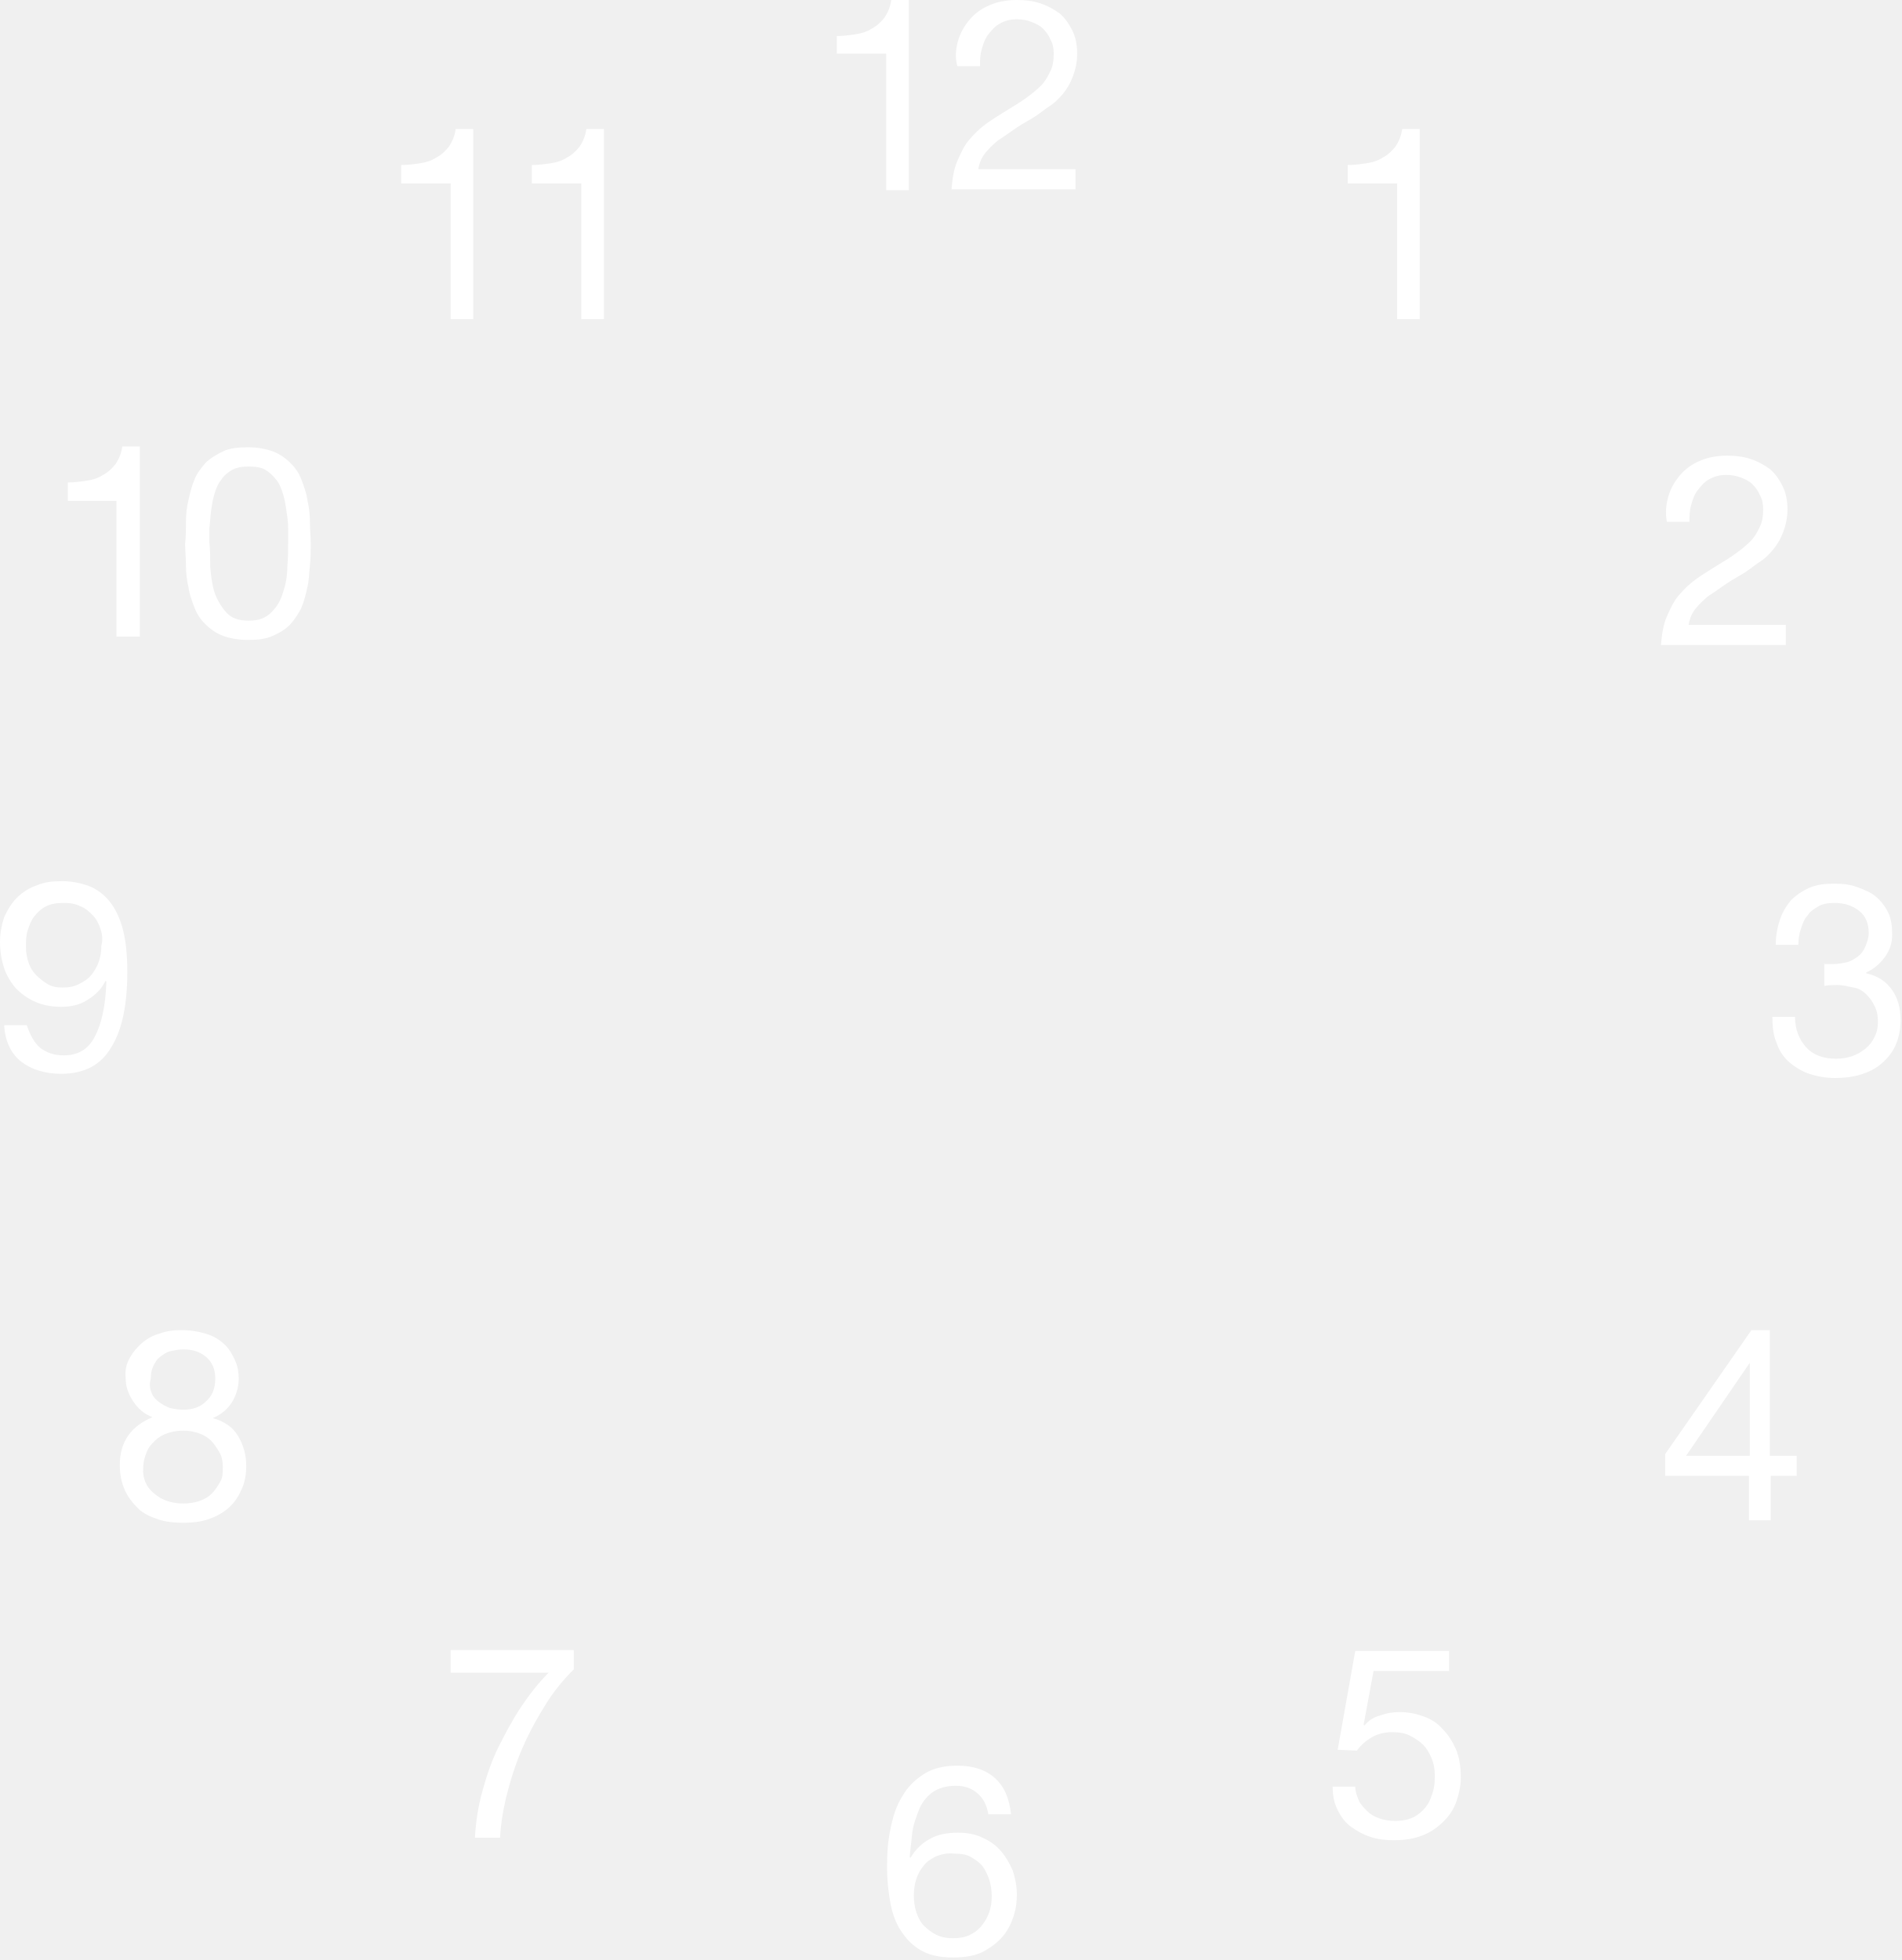
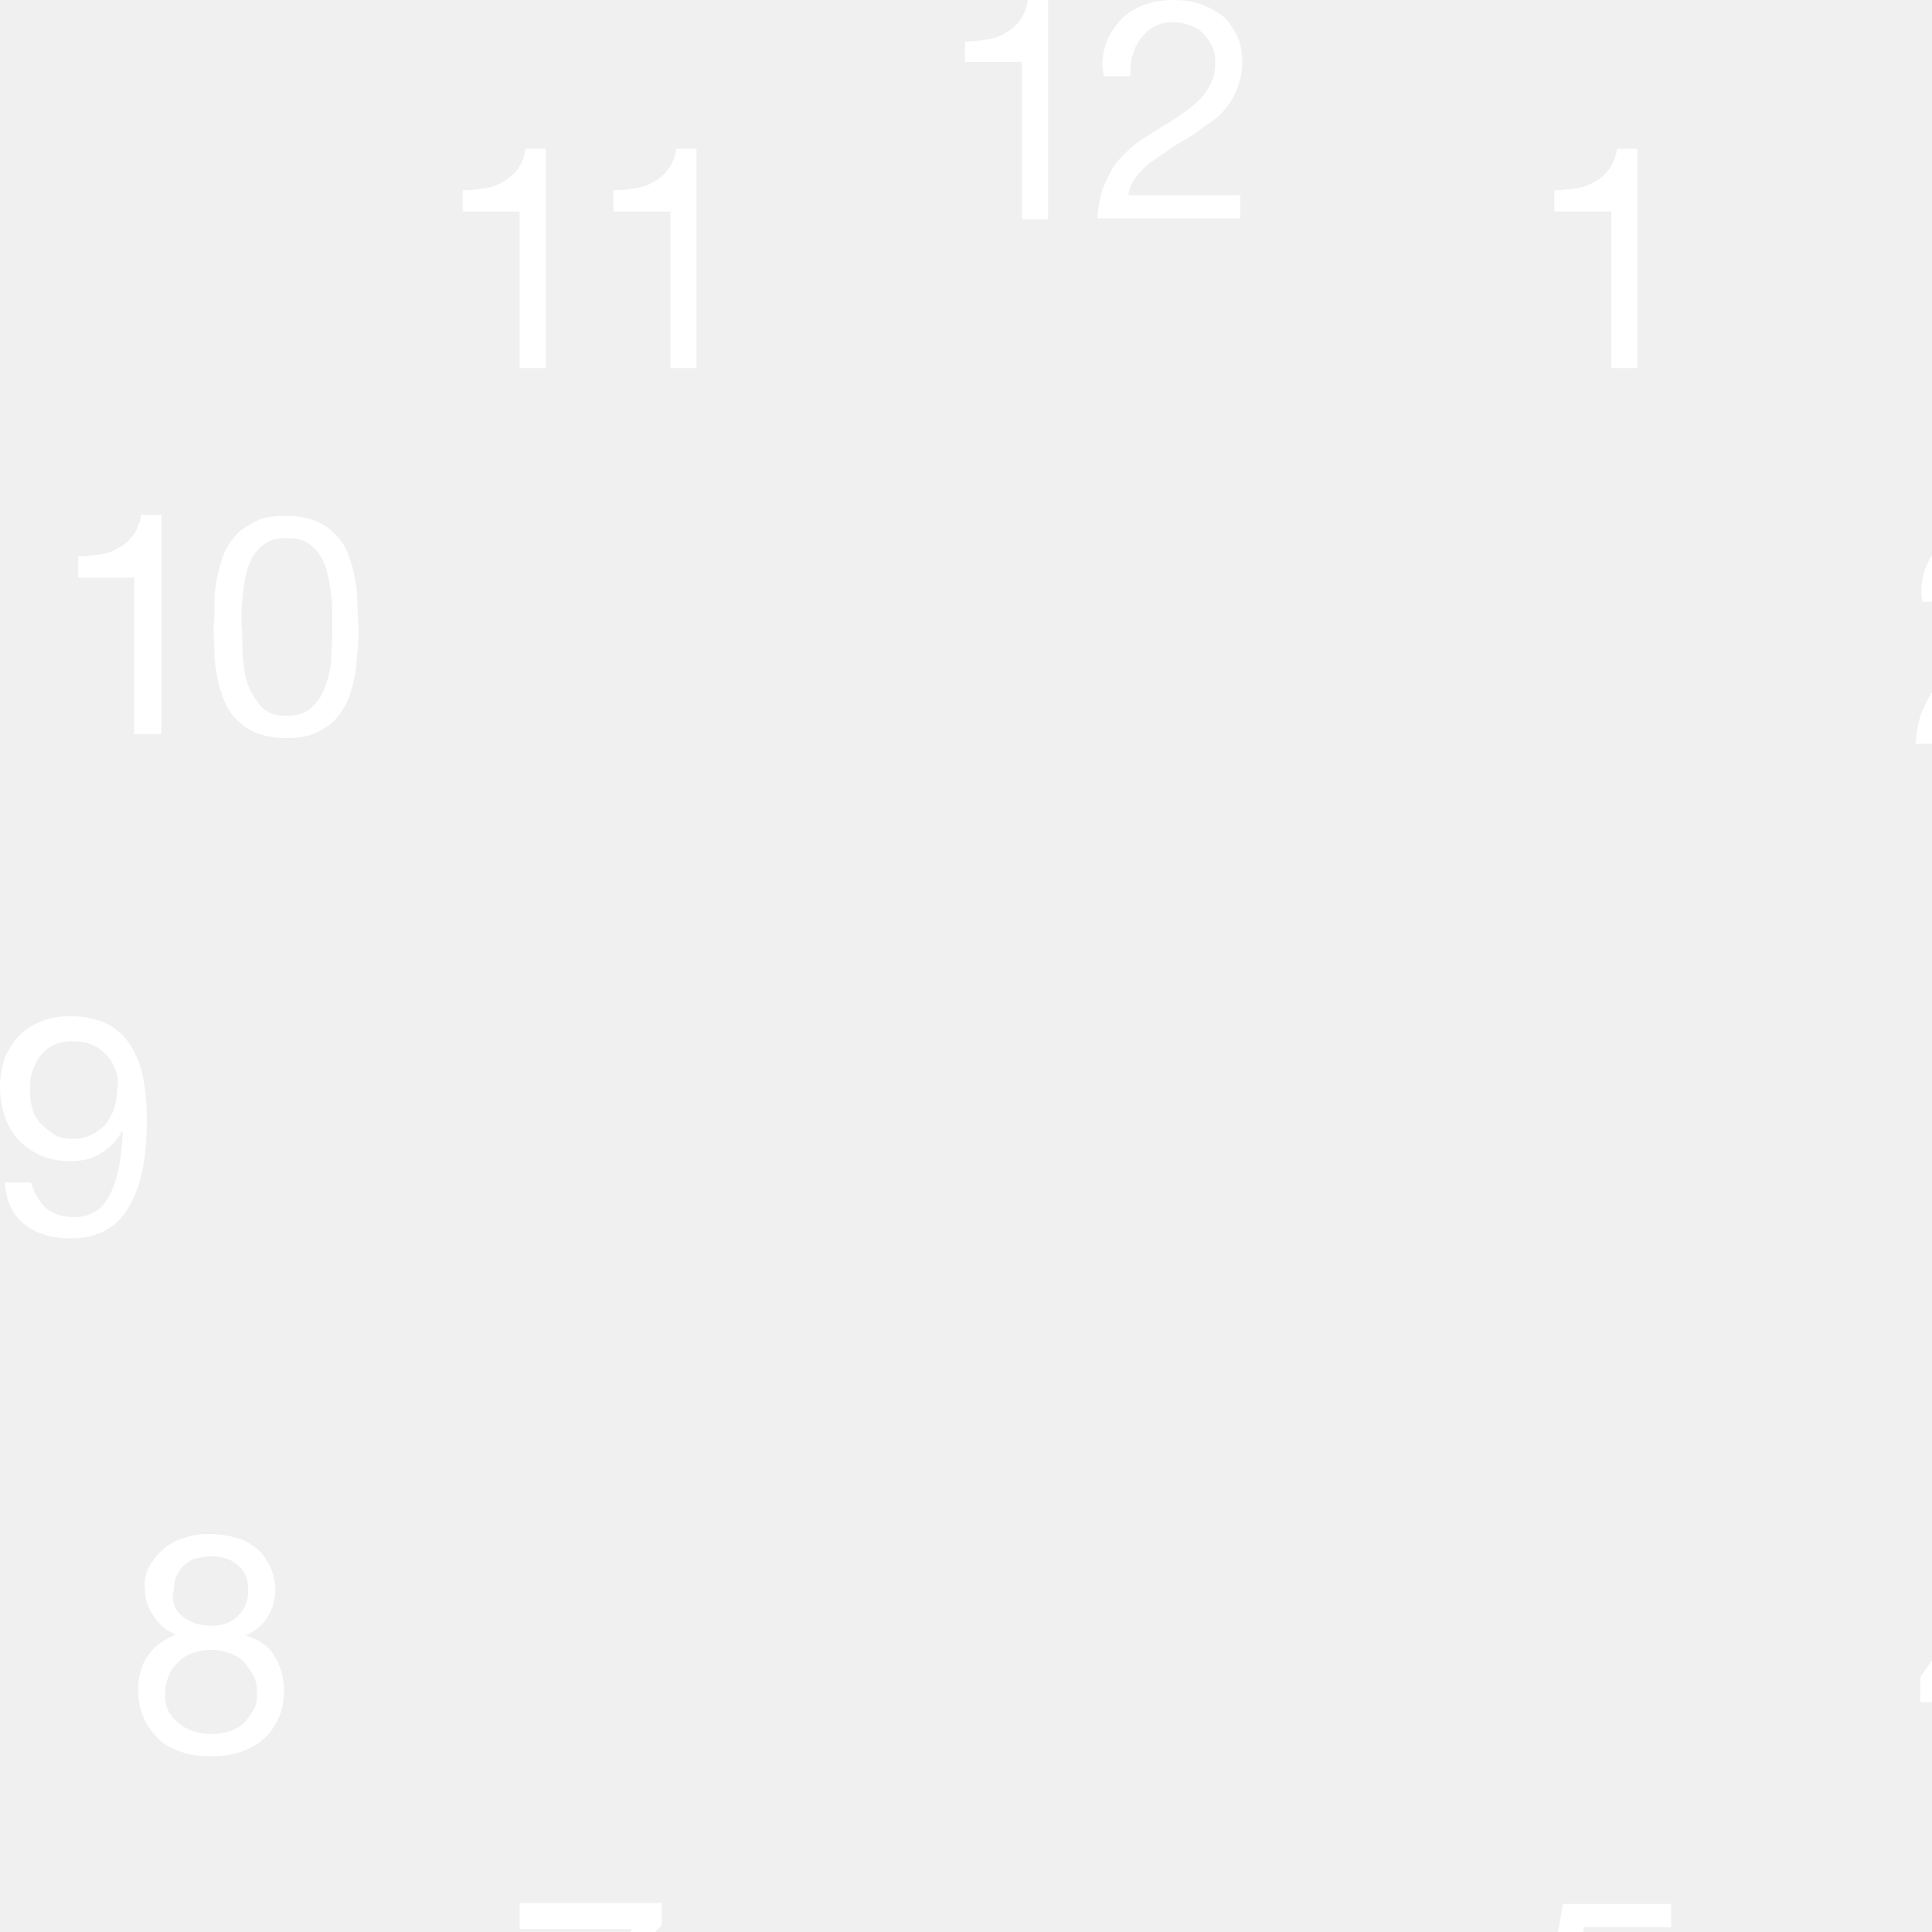
- <svg xmlns="http://www.w3.org/2000/svg" width="227" height="234" style="">
-   <rect id="backgroundrect" width="100%" height="100%" x="0" y="0" fill="none" stroke="none" />
+ <svg xmlns="http://www.w3.org/2000/svg" width="200" height="200" style="">
+   <rect id="backgroundrect" width="80%" height="80%" x="0" y="0" fill="none" stroke="none" />
  <g class="currentLayer" style="">
    <path d="M105.8,22.7 V6.4 h-5.9 V4.3 c0.8,0 1.5,-0.1 2.2,-0.2 c0.7,-0.1 1.4,-0.3 2,-0.7 c0.6,-0.3 1.1,-0.8 1.5,-1.3 c0.4,-0.6 0.7,-1.3 0.8,-2.1 h2.1 v22.7 h-2.7 zM114.4,4.8 c0.3,-1 0.8,-1.8 1.4,-2.5 c0.6,-0.7 1.4,-1.3 2.4,-1.7 c0.9,-0.4 2,-0.6 3.2,-0.6 c1,0 1.9,0.1 2.8,0.4 c0.9,0.3 1.6,0.7 2.3,1.2 c0.6,0.5 1.1,1.2 1.5,2 c0.4,0.8 0.6,1.7 0.6,2.8 c0,1 -0.2,1.9 -0.5,2.7 s-0.7,1.5 -1.2,2.1 c-0.5,0.6 -1.1,1.2 -1.8,1.6 c-0.7,0.5 -1.3,1 -2,1.4 c-0.7,0.4 -1.4,0.8 -2.1,1.3 s-1.3,0.9 -1.9,1.3 c-0.6,0.5 -1.1,1 -1.5,1.5 s-0.7,1.2 -0.8,1.9 h11.6 v2.4 h-14.8 c0.1,-1.3 0.3,-2.5 0.7,-3.4 c0.4,-0.9 0.8,-1.8 1.4,-2.5 s1.2,-1.3 2,-1.9 c0.7,-0.5 1.5,-1 2.3,-1.5 c1,-0.6 1.8,-1.1 2.5,-1.6 s1.3,-1 1.8,-1.5 s0.8,-1.1 1.1,-1.7 s0.4,-1.3 0.4,-2.1 c0,-0.6 -0.1,-1.2 -0.4,-1.7 c-0.2,-0.5 -0.5,-0.9 -0.9,-1.3 s-0.9,-0.6 -1.4,-0.8 c-0.5,-0.2 -1.1,-0.3 -1.7,-0.3 c-0.8,0 -1.5,0.2 -2,0.5 c-0.6,0.3 -1,0.8 -1.4,1.3 c-0.4,0.5 -0.6,1.1 -0.8,1.8 s-0.2,1.3 -0.2,2 H114.3 c-0.3,-1 -0.2,-2.1 0.1,-3.1 zM166.8,38.2 V21.9 h-5.9 v-2.2 c0.8,0 1.5,-0.1 2.2,-0.2 c0.7,-0.1 1.4,-0.3 2,-0.7 c0.6,-0.3 1.1,-0.8 1.5,-1.3 c0.4,-0.6 0.7,-1.3 0.8,-2.1 h2.1 v22.7 h-2.7 zM199.2,59.2 c0.3,-1 0.8,-1.8 1.4,-2.5 c0.6,-0.7 1.4,-1.3 2.4,-1.7 c0.9,-0.4 2,-0.6 3.2,-0.6 c1,0 1.9,0.1 2.8,0.4 c0.9,0.3 1.6,0.7 2.3,1.2 c0.6,0.5 1.1,1.2 1.5,2 c0.4,0.8 0.6,1.7 0.6,2.8 c0,1 -0.2,1.9 -0.5,2.7 s-0.7,1.5 -1.2,2.1 c-0.5,0.6 -1.1,1.2 -1.8,1.6 c-0.7,0.5 -1.3,1 -2,1.4 c-0.7,0.4 -1.4,0.8 -2.1,1.3 s-1.3,0.9 -1.9,1.3 c-0.6,0.5 -1.1,1 -1.5,1.5 s-0.7,1.2 -0.8,1.9 h11.6 V77 H198.3 c0.1,-1.3 0.3,-2.5 0.7,-3.4 c0.4,-0.9 0.8,-1.8 1.4,-2.5 s1.2,-1.3 2,-1.9 c0.7,-0.5 1.5,-1 2.3,-1.5 c1,-0.6 1.8,-1.1 2.5,-1.6 s1.3,-1 1.8,-1.5 s0.8,-1.1 1.1,-1.7 s0.4,-1.3 0.4,-2.1 c0,-0.6 -0.1,-1.2 -0.4,-1.7 c-0.2,-0.5 -0.5,-0.9 -0.9,-1.3 s-0.9,-0.6 -1.4,-0.8 c-0.5,-0.2 -1.1,-0.3 -1.7,-0.3 c-0.8,0 -1.5,0.2 -2,0.5 c-0.6,0.3 -1,0.8 -1.4,1.3 c-0.4,0.5 -0.6,1.1 -0.8,1.8 s-0.2,1.3 -0.2,2 h-2.7 c-0.2,-1.1 -0.1,-2.1 0.2,-3.1 zM217.9,115.1 H218.8 c0.6,0 1.1,-0.1 1.6,-0.2 s1,-0.4 1.4,-0.7 c0.4,-0.3 0.7,-0.7 0.9,-1.2 c0.2,-0.5 0.4,-1 0.4,-1.6 c0,-1.2 -0.4,-2.1 -1.2,-2.7 c-0.8,-0.6 -1.7,-0.9 -2.9,-0.9 c-0.7,0 -1.4,0.1 -1.9,0.4 c-0.5,0.3 -1,0.6 -1.3,1.1 c-0.4,0.4 -0.6,1 -0.8,1.6 c-0.2,0.6 -0.3,1.2 -0.3,1.9 h-2.7 c0,-1.1 0.2,-2.1 0.5,-3 s0.8,-1.7 1.3,-2.3 c0.6,-0.6 1.3,-1.1 2.2,-1.5 c0.9,-0.4 1.9,-0.5 3,-0.5 c1,0 1.9,0.1 2.7,0.4 s1.6,0.6 2.2,1.1 c0.6,0.5 1.1,1.1 1.5,1.9 s0.5,1.7 0.5,2.7 c0,1 -0.3,1.9 -0.9,2.7 c-0.6,0.8 -1.3,1.4 -2.2,1.8 v0.1 c1.4,0.3 2.4,1 3.1,2 c0.7,1 1,2.2 1,3.6 c0,1.1 -0.2,2.1 -0.6,3 c-0.4,0.9 -1,1.6 -1.7,2.2 s-1.5,1 -2.5,1.3 s-2,0.4 -3,0.4 c-1.2,0 -2.2,-0.2 -3.1,-0.5 c-0.9,-0.3 -1.7,-0.8 -2.4,-1.4 c-0.7,-0.6 -1.2,-1.4 -1.5,-2.3 c-0.4,-0.9 -0.5,-2 -0.5,-3.1 h2.7 c0,1.5 0.5,2.7 1.3,3.6 c0.8,0.9 2,1.4 3.6,1.4 c0.7,0 1.3,-0.1 1.9,-0.3 c0.6,-0.2 1.1,-0.5 1.6,-0.9 s0.8,-0.8 1.1,-1.4 s0.4,-1.2 0.4,-1.8 c0,-0.7 -0.1,-1.3 -0.4,-1.9 s-0.6,-1 -1,-1.4 s-0.9,-0.7 -1.5,-0.8 s-1.2,-0.3 -1.9,-0.3 c-0.6,0 -1.1,0 -1.6,0.1 V115 c-0.1,0.1 0,0.1 0.1,0.1 zM214.5,173.8 v2.4 h-3.1 v5.3 h-2.6 v-5.3 h-10 v-2.6 l10.3,-14.8 h2.2 v15 h3.2 zm-5.6,-11.1 l-7.6,11.1 h7.6 v-11.1 zM164,199.4 l-1.2,6.5 l0.1,0.1 c0.5,-0.6 1.1,-1 1.9,-1.2 c0.8,-0.3 1.6,-0.4 2.3,-0.4 c1,0 2,0.2 2.8,0.5 c0.9,0.3 1.7,0.8 2.3,1.5 c0.7,0.7 1.2,1.5 1.6,2.4 s0.6,2.1 0.6,3.4 c0,1 -0.2,1.9 -0.5,2.8 c-0.3,0.9 -0.8,1.7 -1.5,2.4 s-1.5,1.3 -2.5,1.7 s-2.1,0.6 -3.5,0.6 c-1,0 -1.9,-0.1 -2.8,-0.4 s-1.6,-0.7 -2.3,-1.2 s-1.2,-1.2 -1.6,-2 c-0.4,-0.8 -0.6,-1.7 -0.6,-2.8 h2.7 c0,0.6 0.2,1.1 0.4,1.6 s0.6,0.9 1,1.3 s0.9,0.7 1.5,0.9 c0.6,0.2 1.2,0.3 1.9,0.3 c0.6,0 1.3,-0.1 1.8,-0.3 c0.6,-0.2 1.1,-0.6 1.5,-1 c0.4,-0.4 0.8,-1 1,-1.7 c0.3,-0.7 0.4,-1.5 0.4,-2.4 c0,-0.7 -0.1,-1.4 -0.4,-2.1 s-0.6,-1.2 -1,-1.6 s-1,-0.8 -1.6,-1.1 s-1.3,-0.4 -2.1,-0.4 c-0.9,0 -1.7,0.2 -2.4,0.6 c-0.7,0.4 -1.3,0.9 -1.8,1.6 l-2.3,-0.1 l2.1,-11.8 h11.2 v2.4 h-9 zM116.7,214.1 c-0.7,-0.6 -1.5,-0.9 -2.6,-0.9 c-1.2,0 -2.1,0.3 -2.8,0.8 s-1.3,1.3 -1.6,2.1 s-0.7,1.8 -0.8,2.8 c-0.1,1 -0.2,1.9 -0.3,2.8 l0.1,0.1 c0.6,-1 1.4,-1.8 2.4,-2.3 c0.9,-0.5 2,-0.7 3.3,-0.7 c1.1,0 2.1,0.2 2.9,0.6 c0.9,0.4 1.6,0.9 2.2,1.6 s1,1.4 1.4,2.3 c0.3,0.9 0.5,1.9 0.5,2.9 c0,0.8 -0.1,1.7 -0.4,2.6 c-0.3,0.9 -0.7,1.7 -1.3,2.4 c-0.6,0.7 -1.4,1.3 -2.3,1.8 c-1,0.5 -2.2,0.7 -3.6,0.7 c-1.7,0 -3,-0.3 -4.1,-1 s-1.8,-1.6 -2.4,-2.6 c-0.6,-1.1 -0.9,-2.2 -1.1,-3.5 c-0.2,-1.3 -0.3,-2.5 -0.3,-3.7 c0,-1.6 0.1,-3.1 0.4,-4.5 c0.3,-1.5 0.7,-2.8 1.4,-3.9 c0.6,-1.1 1.5,-2 2.6,-2.7 c1.1,-0.7 2.4,-1 4,-1 c1.9,0 3.4,0.5 4.5,1.5 s1.7,2.4 1.9,4.3 h-2.7 c-0.2,-1.1 -0.6,-1.9 -1.3,-2.5 zm-4.9,7.5 c-0.6,0.3 -1.1,0.6 -1.5,1.1 c-0.4,0.5 -0.7,1 -0.9,1.6 c-0.2,0.6 -0.3,1.3 -0.3,2 s0.1,1.4 0.3,2 c0.2,0.6 0.5,1.2 0.9,1.6 c0.4,0.4 0.9,0.8 1.5,1.1 c0.6,0.3 1.3,0.4 2,0.4 s1.4,-0.1 2,-0.4 c0.6,-0.3 1,-0.6 1.4,-1.1 c0.4,-0.5 0.7,-1 0.9,-1.6 s0.3,-1.2 0.3,-1.9 s-0.1,-1.4 -0.3,-2 c-0.2,-0.6 -0.5,-1.2 -0.8,-1.6 c-0.4,-0.5 -0.9,-0.8 -1.4,-1.1 s-1.2,-0.4 -2,-0.4 c-0.9,-0.1 -1.5,0.1 -2.1,0.3 zM65.2,203.4 c-1,1.6 -1.9,3.2 -2.7,5 c-0.8,1.8 -1.4,3.6 -1.9,5.5 s-0.8,3.7 -0.9,5.5 h-3 c0.1,-1.9 0.4,-3.8 0.9,-5.6 c0.5,-1.8 1.1,-3.6 1.9,-5.2 s1.7,-3.3 2.7,-4.8 c1,-1.5 2.1,-2.9 3.3,-4.1 H53.8 V197 h14.7 v2.3 c-1.2,1.2 -2.3,2.5 -3.3,4.1 zM15.5,162.1 c0.4,-0.7 0.9,-1.3 1.5,-1.8 s1.3,-0.9 2.1,-1.1 c0.8,-0.3 1.6,-0.4 2.5,-0.4 c1.2,0 2.3,0.2 3.2,0.5 c0.9,0.3 1.6,0.8 2.1,1.3 s0.9,1.2 1.2,1.9 c0.3,0.7 0.4,1.4 0.4,2.1 c0,1 -0.3,2 -0.8,2.8 s-1.3,1.5 -2.3,1.9 c1.4,0.4 2.4,1.1 3,2.1 s1,2.2 1,3.6 c0,1.1 -0.2,2.1 -0.6,2.9 c-0.4,0.9 -0.9,1.6 -1.6,2.2 s-1.5,1 -2.4,1.3 s-1.9,0.4 -2.9,0.4 c-1.1,0 -2.1,-0.1 -3,-0.4 c-0.9,-0.3 -1.8,-0.7 -2.4,-1.3 s-1.2,-1.3 -1.6,-2.2 c-0.4,-0.9 -0.6,-1.9 -0.6,-3 c0,-1.3 0.3,-2.5 1,-3.5 s1.7,-1.7 2.9,-2.2 c-1,-0.4 -1.7,-1 -2.3,-1.9 c-0.6,-0.9 -0.9,-1.8 -0.9,-2.8 c-0.1,-0.9 0.1,-1.7 0.5,-2.4 zm2.9,16.2 c0.9,0.8 2.1,1.2 3.5,1.2 c0.7,0 1.3,-0.1 1.9,-0.3 c0.6,-0.2 1.1,-0.5 1.5,-0.9 s0.7,-0.9 1,-1.4 s0.3,-1.1 0.3,-1.8 c0,-0.6 -0.1,-1.2 -0.4,-1.7 s-0.6,-1 -1,-1.4 s-0.9,-0.7 -1.5,-0.9 c-0.6,-0.2 -1.2,-0.3 -1.8,-0.3 c-0.7,0 -1.3,0.1 -1.9,0.3 c-0.6,0.2 -1.1,0.5 -1.5,0.9 c-0.4,0.4 -0.8,0.8 -1,1.4 c-0.2,0.5 -0.4,1.1 -0.4,1.8 c-0.1,1.2 0.3,2.3 1.3,3.1 zm-0.3,-12 c0.2,0.5 0.5,0.8 0.9,1.1 c0.4,0.3 0.8,0.5 1.3,0.7 c0.5,0.1 1,0.2 1.6,0.2 c1.1,0 2,-0.3 2.7,-1 c0.7,-0.6 1.1,-1.5 1.1,-2.7 s-0.4,-2 -1.1,-2.6 c-0.7,-0.6 -1.6,-0.9 -2.7,-0.9 c-0.5,0 -1,0.1 -1.5,0.2 s-0.9,0.4 -1.3,0.7 c-0.4,0.3 -0.6,0.7 -0.8,1.1 c-0.2,0.4 -0.3,0.9 -0.3,1.5 c-0.2,0.7 -0.1,1.2 0.1,1.7 zM4.8,125.1 c0.8,0.6 1.7,0.9 2.8,0.9 c1.7,0 2.9,-0.7 3.7,-2.2 s1.3,-3.6 1.4,-6.6 l-0.1,-0.1 c-0.5,1 -1.2,1.7 -2.2,2.3 c-0.9,0.6 -2,0.8 -3.1,0.8 c-1.2,0 -2.2,-0.2 -3.1,-0.6 c-0.9,-0.4 -1.6,-0.9 -2.3,-1.6 c-0.6,-0.7 -1.1,-1.5 -1.4,-2.4 c-0.3,-0.9 -0.5,-2 -0.5,-3.1 s0.2,-2.1 0.5,-3 c0.4,-0.9 0.9,-1.7 1.5,-2.3 c0.7,-0.7 1.5,-1.2 2.4,-1.5 c0.9,-0.4 1.9,-0.5 3,-0.5 s2.1,0.2 3,0.5 c0.9,0.3 1.8,0.9 2.5,1.7 c0.7,0.8 1.3,1.9 1.7,3.3 c0.4,1.4 0.6,3.2 0.6,5.3 c0,3.9 -0.6,6.9 -1.9,9 c-1.2,2.1 -3.2,3.2 -6,3.2 c-1.9,0 -3.5,-0.5 -4.7,-1.4 s-2,-2.4 -2.1,-4.4 h2.7 c0.4,1.2 0.9,2.1 1.6,2.7 zm7.2,-14.2 c-0.2,-0.6 -0.5,-1.2 -0.9,-1.6 s-0.9,-0.9 -1.5,-1.1 c-0.6,-0.3 -1.2,-0.4 -2,-0.4 s-1.5,0.1 -2.1,0.4 s-1,0.7 -1.4,1.2 c-0.4,0.5 -0.6,1.1 -0.8,1.7 c-0.2,0.6 -0.2,1.3 -0.2,2 c0,0.6 0.1,1.2 0.3,1.8 c0.2,0.6 0.5,1.1 0.9,1.5 c0.4,0.4 0.9,0.8 1.4,1.1 s1.1,0.4 1.8,0.4 s1.3,-0.1 1.9,-0.4 s1.1,-0.6 1.5,-1.1 c0.4,-0.5 0.7,-1 0.9,-1.6 c0.2,-0.6 0.3,-1.2 0.3,-1.9 c0.2,-0.7 0.1,-1.4 -0.1,-2 zM13.9,76 V59.8 H8.1 v-2.2 c0.8,0 1.5,-0.1 2.2,-0.2 c0.7,-0.1 1.4,-0.3 2,-0.7 c0.6,-0.3 1.1,-0.8 1.5,-1.3 c0.4,-0.6 0.7,-1.3 0.8,-2.1 h2.1 V76 h-2.8 zM22.2,62.3 c0,-0.9 0.1,-1.8 0.3,-2.6 c0.2,-0.9 0.4,-1.7 0.7,-2.4 c0.3,-0.8 0.8,-1.4 1.3,-2 c0.6,-0.6 1.3,-1 2.1,-1.4 s1.9,-0.5 3,-0.5 c1.2,0 2.2,0.2 3,0.5 s1.5,0.8 2.1,1.4 c0.6,0.6 1,1.2 1.3,2 c0.3,0.8 0.6,1.6 0.7,2.4 c0.2,0.9 0.3,1.7 0.3,2.6 s0.1,1.8 0.1,2.6 s0,1.7 -0.1,2.6 s-0.1,1.8 -0.3,2.6 c-0.2,0.9 -0.4,1.7 -0.7,2.4 s-0.8,1.4 -1.3,2 c-0.6,0.6 -1.2,1 -2.1,1.4 s-1.8,0.5 -3,0.5 s-2.2,-0.2 -3,-0.5 s-1.5,-0.8 -2.1,-1.4 c-0.6,-0.6 -1,-1.2 -1.3,-2 s-0.6,-1.6 -0.7,-2.4 c-0.2,-0.9 -0.3,-1.7 -0.3,-2.6 c0,-0.9 -0.1,-1.8 -0.1,-2.6 c0.1,-0.8 0.1,-1.7 0.1,-2.6 zm2.9,5.4 c0.1,1.1 0.2,2 0.5,3 c0.3,0.9 0.8,1.7 1.4,2.4 s1.5,1 2.7,1 c1.2,0 2,-0.3 2.7,-1 s1.1,-1.4 1.4,-2.4 c0.3,-0.9 0.5,-1.9 0.5,-3 c0.1,-1.1 0.1,-2 0.1,-2.9 V63 c0,-0.7 -0.1,-1.3 -0.2,-2 s-0.2,-1.3 -0.4,-2 c-0.2,-0.6 -0.4,-1.2 -0.8,-1.7 s-0.8,-0.9 -1.3,-1.2 s-1.2,-0.4 -2,-0.4 s-1.4,0.1 -2,0.4 c-0.5,0.3 -1,0.7 -1.3,1.2 c-0.4,0.5 -0.6,1 -0.8,1.7 c-0.2,0.6 -0.3,1.3 -0.4,2 c-0.1,0.7 -0.1,1.3 -0.2,2 v1.8 c0.1,0.9 0.1,1.9 0.1,2.9 z" id="svg_1" class="selected" fill="#ffffff" fill-opacity="1" />
    <g id="svg_2" class="" fill="#ffffff" fill-opacity="1">
      <path d="M53.8,38.2 V21.9 h-5.9 v-2.2 c0.8,0 1.5,-0.1 2.2,-0.2 c0.7,-0.1 1.4,-0.3 2,-0.7 c0.6,-0.3 1.1,-0.8 1.5,-1.3 c0.4,-0.6 0.7,-1.3 0.8,-2.1 h2.1 v22.7 h-2.7 zM69.4,38.2 V21.9 h-5.9 v-2.2 c0.8,0 1.5,-0.1 2.2,-0.2 c0.7,-0.1 1.4,-0.3 2,-0.7 c0.6,-0.3 1.1,-0.8 1.5,-1.3 c0.4,-0.6 0.7,-1.3 0.8,-2.1 h2.1 v22.7 h-2.7 z" id="svg_3" fill="#ffffff" fill-opacity="1" />
    </g>
  </g>
</svg>
